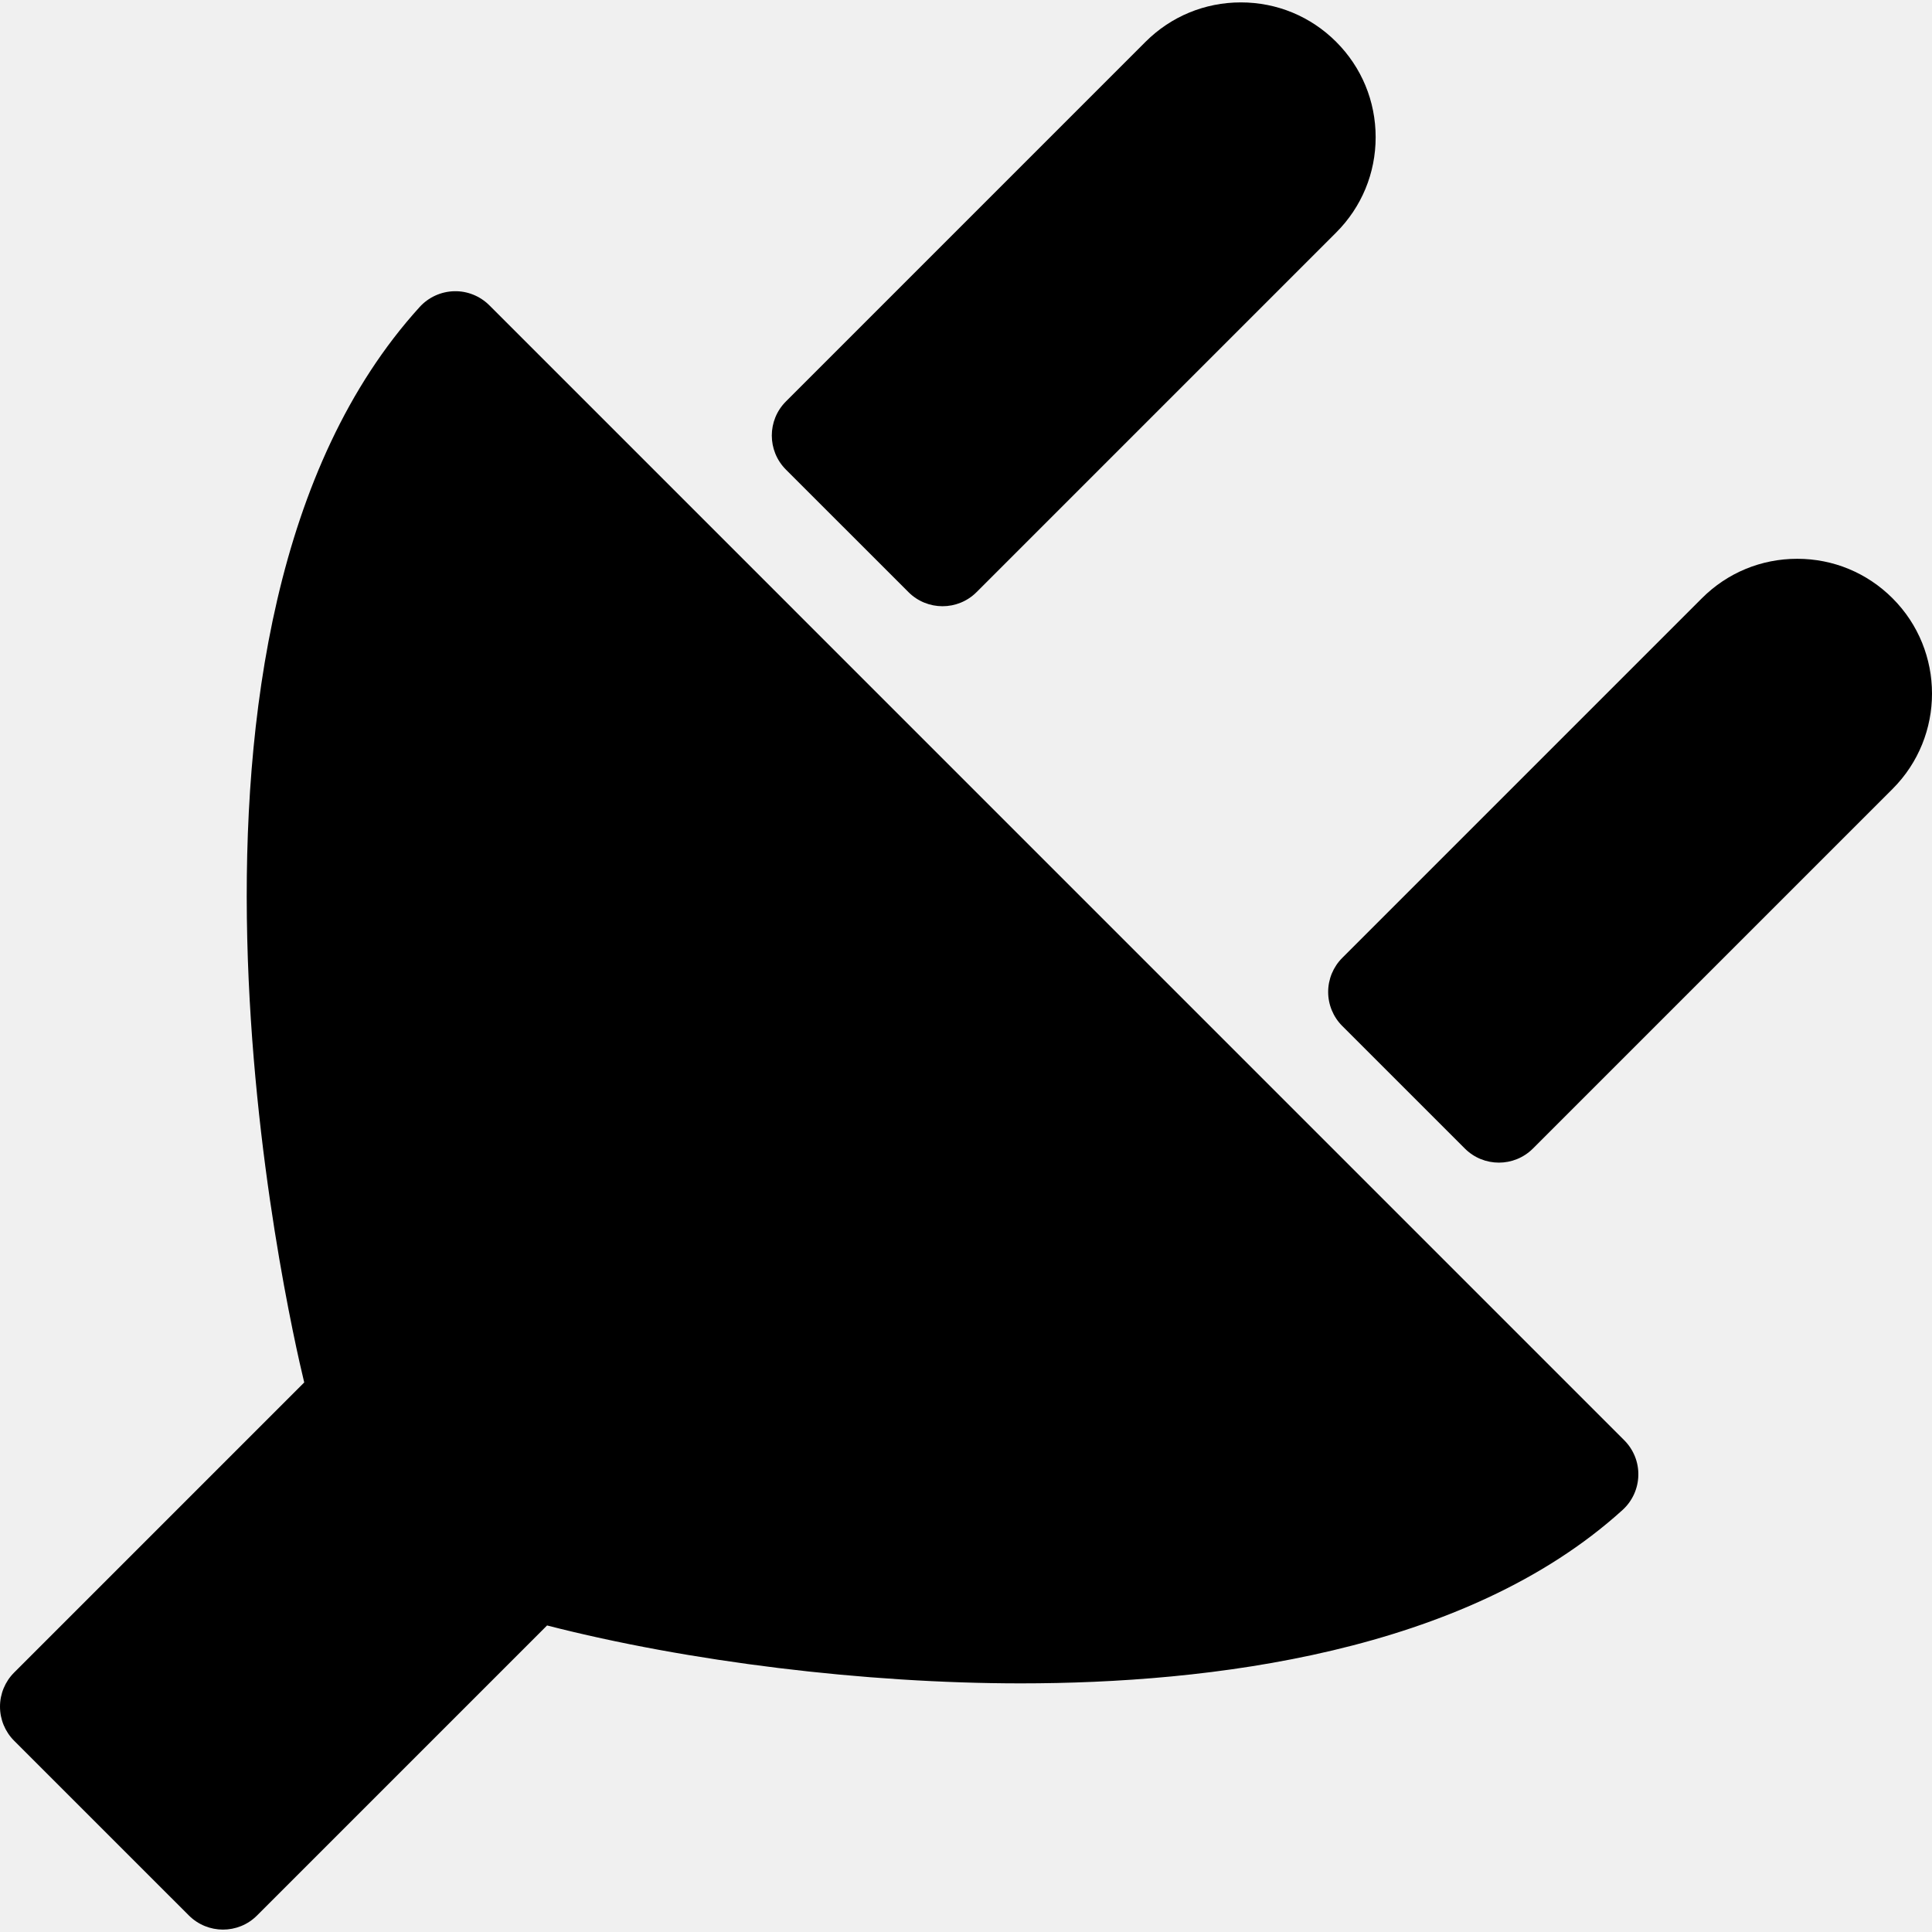
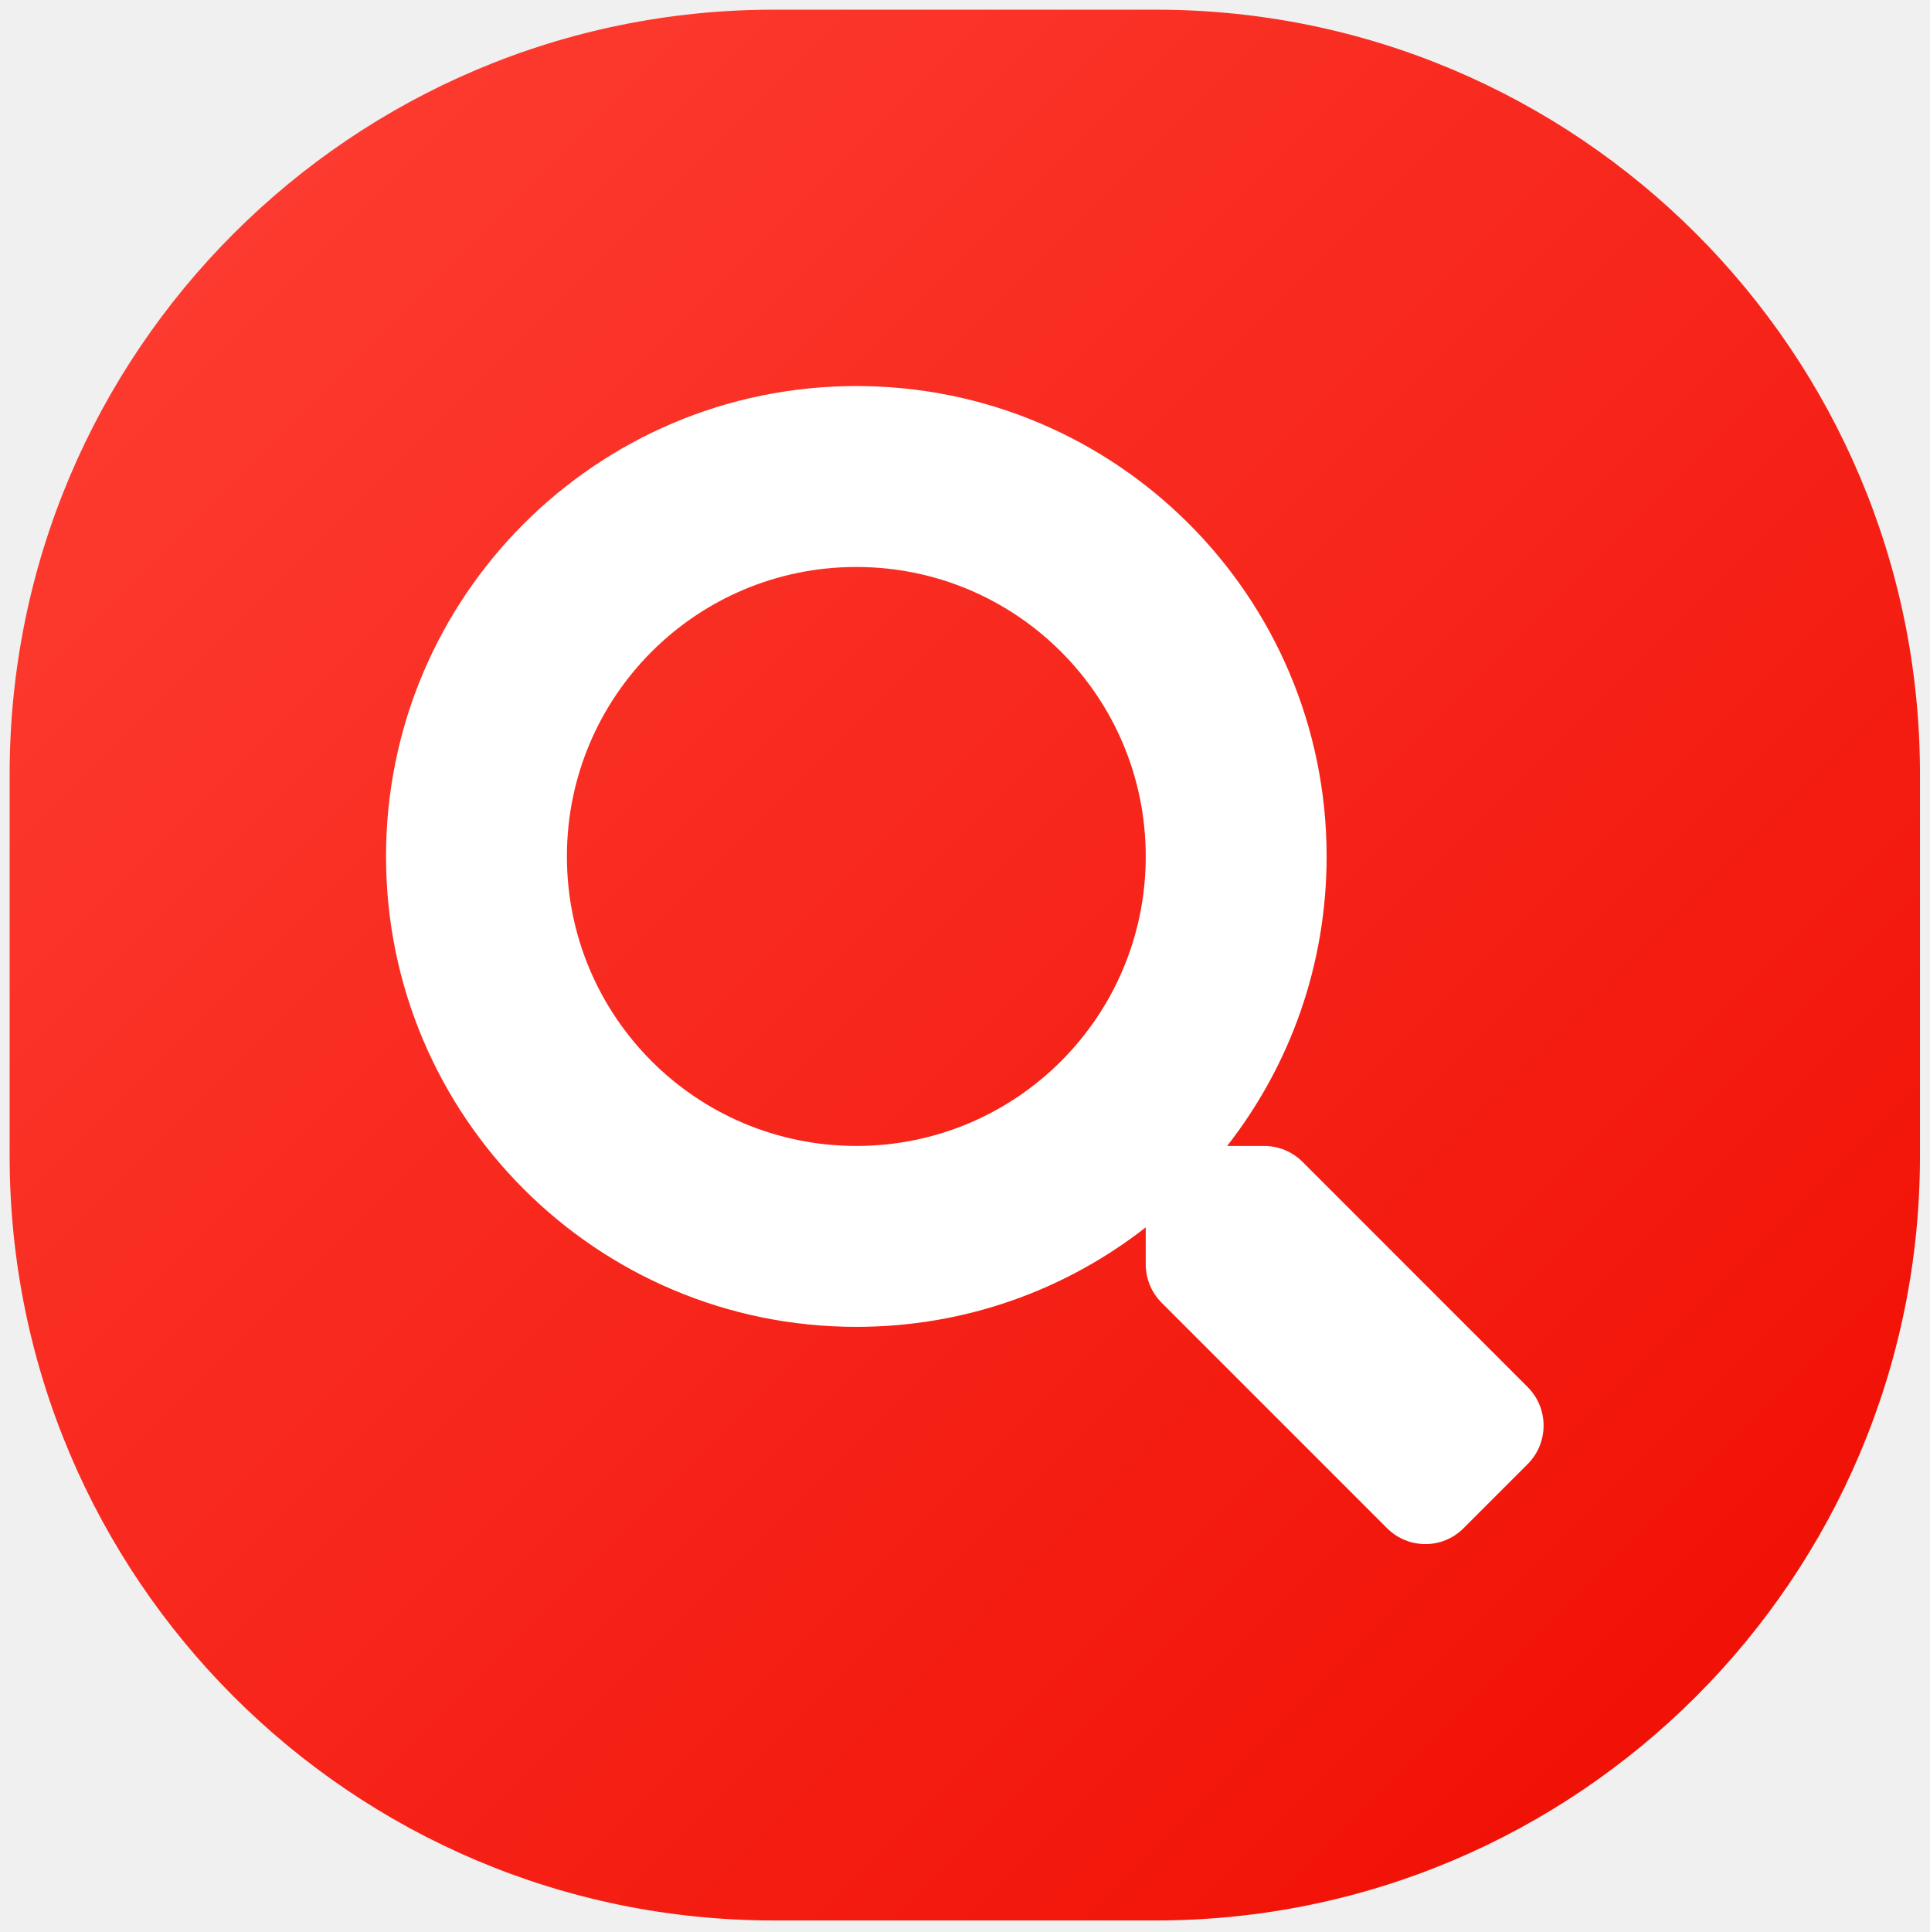
- <svg xmlns="http://www.w3.org/2000/svg" version="1.1" id="Capa_1" x="0px" y="0px" width="99.012px" height="99.012px" viewBox="0 0 99.012 99.012" style="enable-background:new 0 0 99.012 99.012;" xml:space="preserve">
-   <g>
-     <g>
-       <path d="M25.08,15.648c-0.478-0.478-1.135-0.742-1.805-0.723c-0.675,0.017-1.314,0.309-1.768,0.808    c-14.829,16.325-6.762,51.623-5.916,55.115L0.723,85.717C0.26,86.18,0,86.808,0,87.463c0,0.654,0.26,1.283,0.723,1.746    l8.958,8.957c0.482,0.48,1.114,0.723,1.746,0.723c0.631,0,1.264-0.24,1.745-0.723l14.865-14.864    c7.237,1.859,16.289,2.968,24.28,2.968c9.599,0,22.739-1.543,30.836-8.886c0.5-0.454,0.793-1.093,0.809-1.769    c0.018-0.676-0.245-1.328-0.723-1.805L25.08,15.648z" />
-       <path d="M46.557,30.345c0.482,0.482,1.114,0.723,1.746,0.723c0.632,0,1.264-0.241,1.746-0.724l18.428-18.428    c1.305-1.305,2.023-3.04,2.023-4.885c0-1.846-0.719-3.582-2.023-4.886c-1.305-1.305-3.039-2.022-4.885-2.022    c-1.845,0-3.581,0.718-4.887,2.022L40.277,20.574c-0.964,0.964-0.964,2.527,0,3.492L46.557,30.345z" />
-       <path d="M96.99,30.661c-1.305-1.305-3.039-2.024-4.885-2.024c-1.847,0-3.582,0.718-4.886,2.023L68.79,49.089    c-0.464,0.463-0.724,1.091-0.724,1.746s0.26,1.282,0.724,1.746l6.28,6.278c0.481,0.482,1.113,0.724,1.746,0.724    c0.631,0,1.264-0.241,1.746-0.724l18.43-18.429C99.686,37.735,99.686,33.353,96.99,30.661z" />
-     </g>
-   </g>
-   <g>
- </g>
-   <g>
- </g>
-   <g>
- </g>
-   <g>
- </g>
-   <g>
- </g>
-   <g>
- </g>
-   <g>
- </g>
-   <g>
- </g>
-   <g>
- </g>
-   <g>
- </g>
-   <g>
- </g>
-   <g>
- </g>
-   <g>
- </g>
-   <g>
- </g>
-   <g>
- </g>
+ <svg xmlns="http://www.w3.org/2000/svg" width="100%" height="100%" viewBox="0 0 1000 1001" version="1.1" xml:space="preserve" style="fill-rule:evenodd;clip-rule:evenodd;stroke-linejoin:round;stroke-miterlimit:2;">
+   <rect id="Easy-Search" x="0" y="0.016" width="1000" height="1000" style="fill:none;" />
+   <path d="M995,401.016c0,-218.559 -177.442,-396 -396,-396l-198,0c-218.558,0 -396,177.441 -396,396l0,198c0,218.558 177.442,396 396,396l198,0c218.558,0 396,-177.442 396,-396l0,-198Z" style="fill:url(#_Linear1);" />
+   <path d="M791.79,718.754l-116.824,-116.825c-5.273,-5.272 -12.421,-8.202 -19.92,-8.202l-19.1,0c32.341,-41.363 51.558,-93.389 51.558,-149.985c0,-134.636 -109.091,-243.726 -243.727,-243.726c-134.635,0 -243.726,109.09 -243.726,243.726c0,134.635 109.091,243.726 243.726,243.726c56.596,0 108.623,-19.217 149.986,-51.557l0,19.099c0,7.499 2.929,14.647 8.202,19.92l116.825,116.825c11.014,11.014 28.825,11.014 39.722,0l33.161,-33.161c11.015,-11.015 11.015,-28.825 0.117,-39.84Zm-348.013,-125.027c-82.843,0 -149.985,-67.025 -149.985,-149.985c0,-82.844 67.025,-149.986 149.985,-149.986c82.844,0 149.986,67.025 149.986,149.986c0,82.843 -67.025,149.985 -149.986,149.985Z" style="fill:#fff;fill-rule:nonzero;" />
+   <defs>
+     <linearGradient id="_Linear1" x1="0" y1="0" x2="1" y2="0" gradientUnits="userSpaceOnUse" gradientTransform="matrix(983.882,983.882,-983.882,983.882,0.271723,4.072)">
+       <stop offset="0" style="stop-color:#ff4136;stop-opacity:1" />
+       <stop offset="1" style="stop-color:#ef0b00;stop-opacity:1" />
+     </linearGradient>
+   </defs>
</svg>
